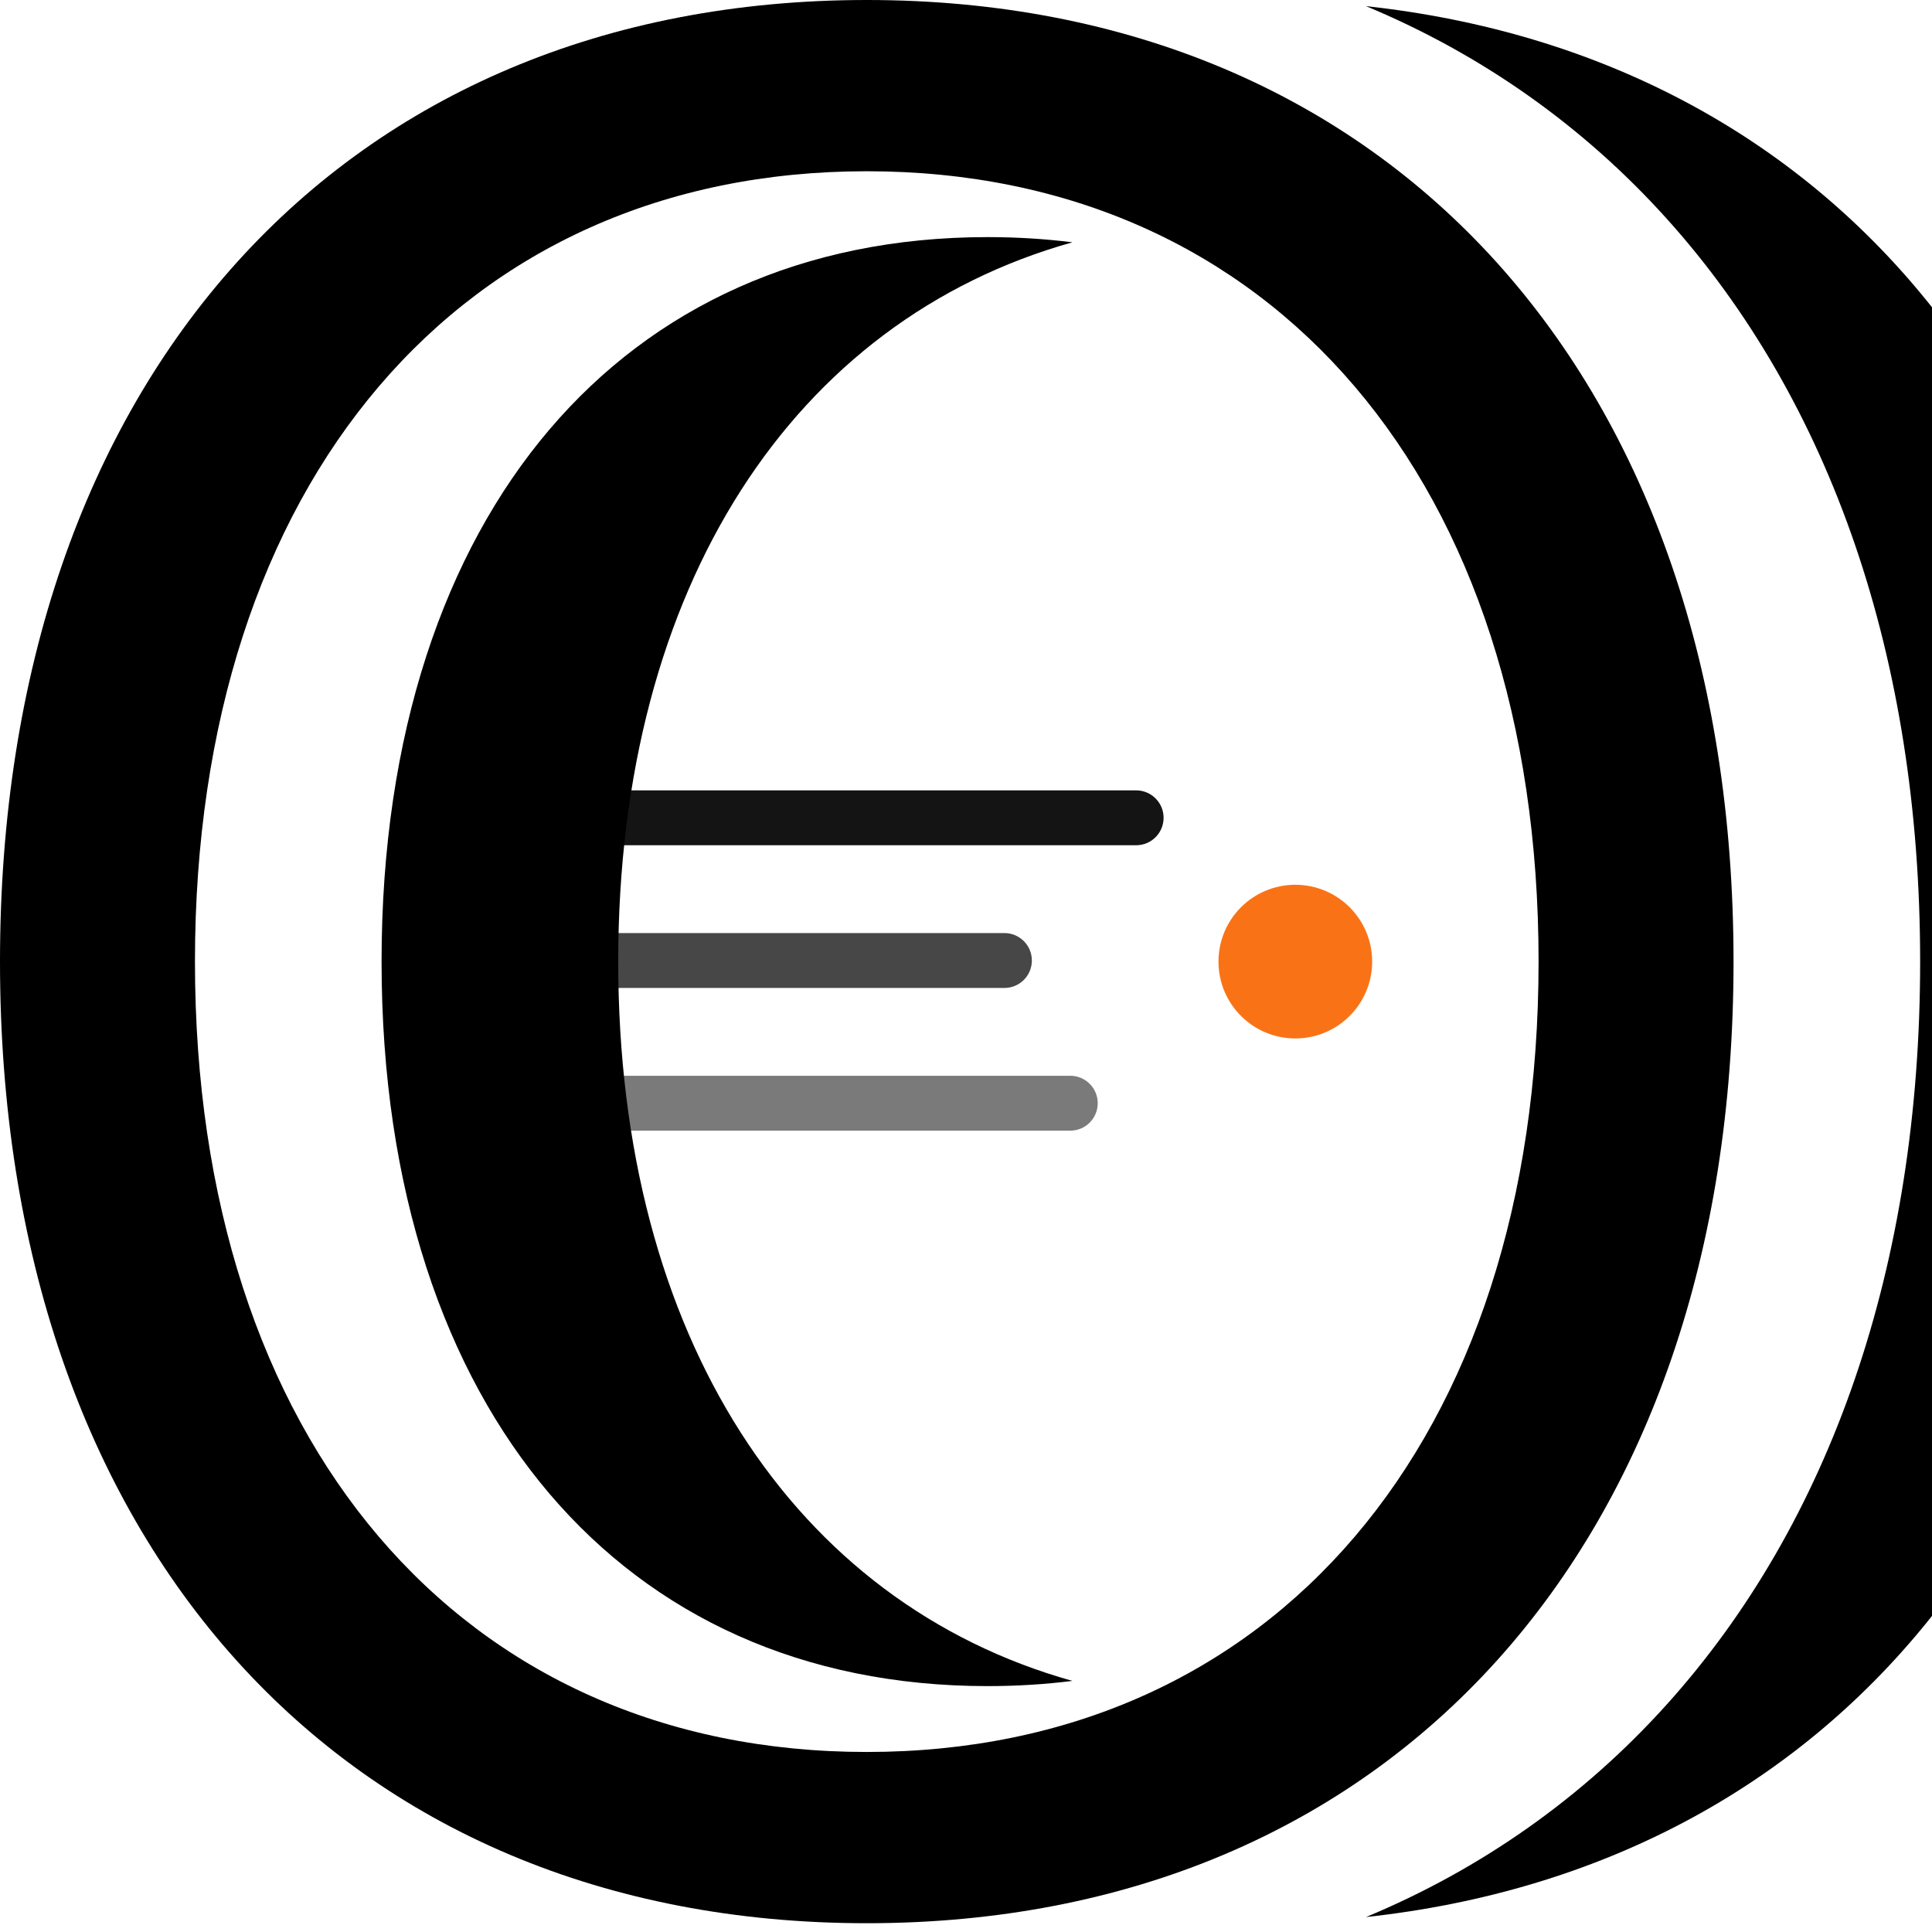
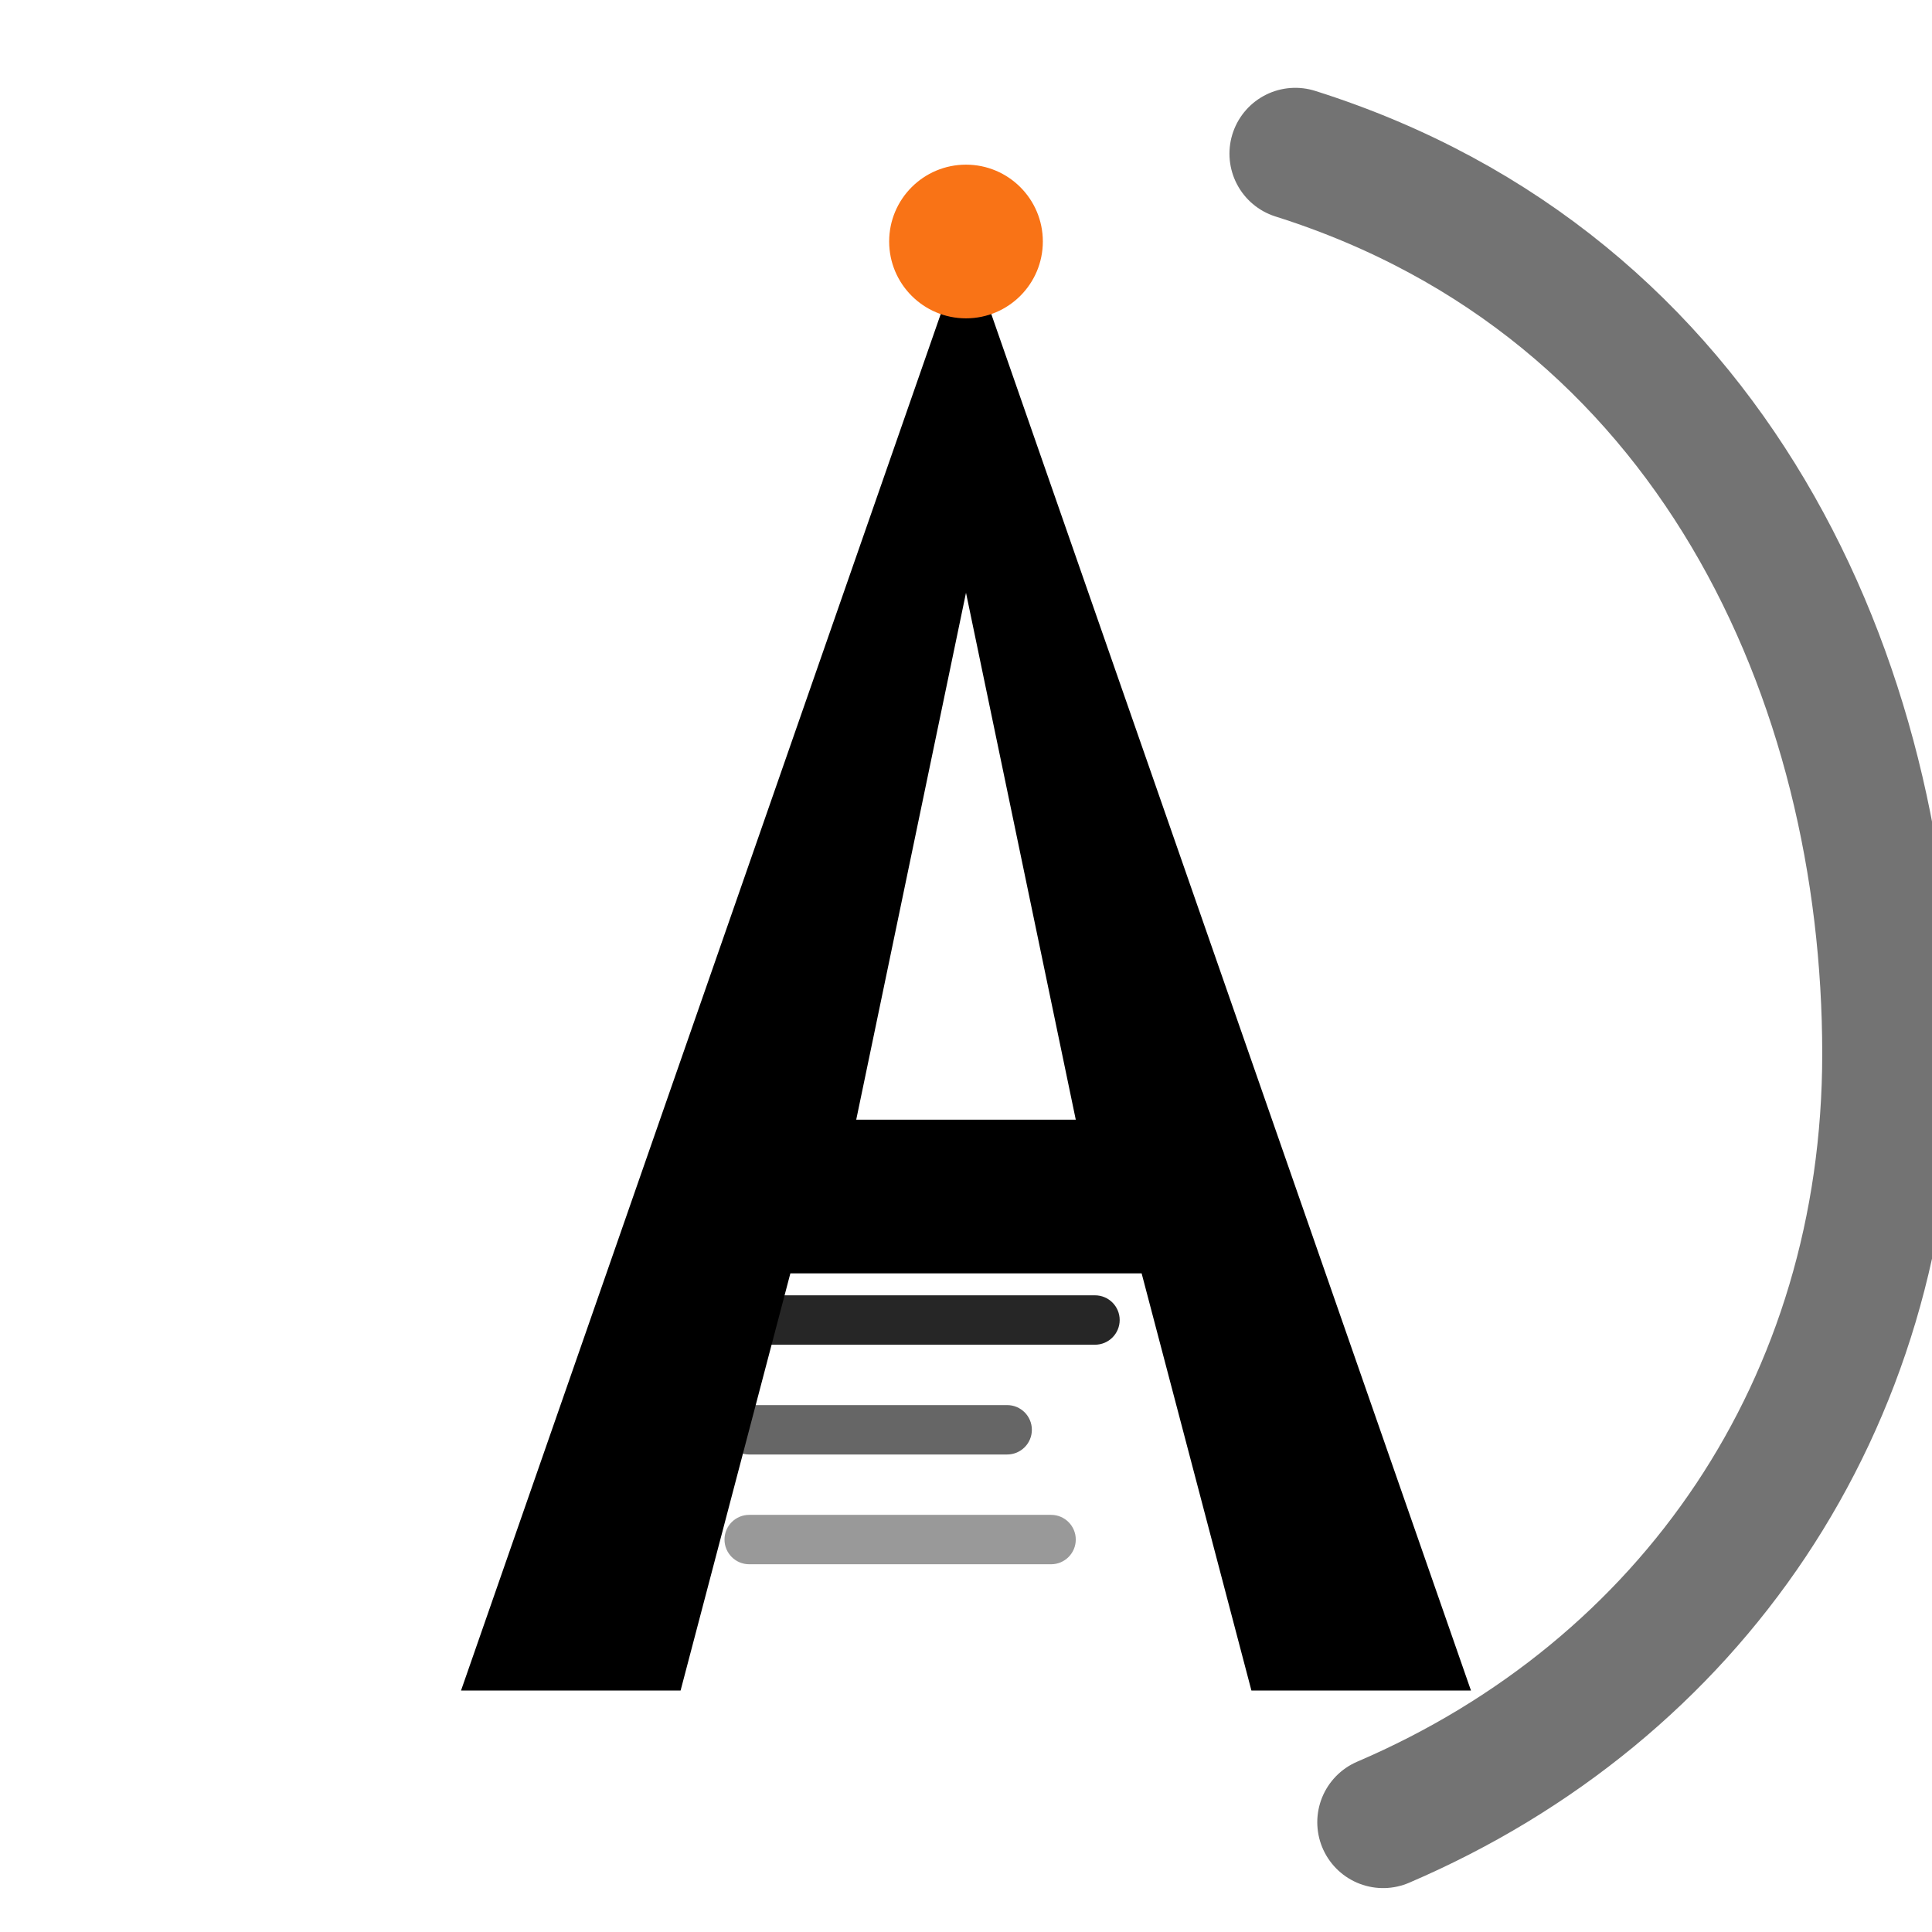
<svg xmlns="http://www.w3.org/2000/svg" width="176" height="176" viewBox="0 0 176 176" fill="none" role="img" aria-label="Agentmetry">
-   <path d="M78.96 175.2C31.2 175.2 0 140.64 0 87.6C0 34.56 31.2 0 78.96 0C126.72 0 157.92 34.56 157.92 87.6C157.92 140.64 126.72 175.2 78.96 175.2ZM78.96 159.6C115.92 159.6 140.16 131.28 140.16 87.6C140.16 43.92 115.92 15.6 78.96 15.6C42 15.6 17.76 43.92 17.76 87.6C17.76 131.28 42 159.6 78.96 159.6Z" fill="currentColor" />
-   <path d="M124.443 0.561C167.185 5.211 194.56 38.481 194.56 87.6C194.56 136.719 167.185 169.988 124.443 174.638C134.991 170.245 144.216 163.724 151.806 155.308C166.768 138.715 174.92 115.278 174.92 87.6C174.92 59.922 166.768 36.485 151.806 19.892C144.216 11.476 134.991 4.954 124.443 0.561Z" fill="currentColor" />
-   <path d="M89.96 21.6C92.62 21.6 95.199 21.76 97.694 22.073C72.337 29.175 56.319 53.382 56.319 87.6C56.319 121.818 72.337 146.024 97.694 153.126C95.199 153.439 92.62 153.6 89.96 153.6C73.127 153.6 59.537 147.208 50.068 136.089C40.519 124.877 34.76 108.368 34.76 87.6C34.76 66.832 40.519 50.323 50.068 39.111C59.537 27.992 73.127 21.6 89.96 21.6Z" fill="currentColor" />
-   <rect x="52" y="72" width="54" height="5" rx="2.5" fill="currentColor" opacity="0.92" />
-   <rect x="52" y="85" width="42" height="5" rx="2.5" fill="currentColor" opacity="0.72" />
-   <rect x="52" y="98" width="48" height="5" rx="2.5" fill="currentColor" opacity="0.52" />
-   <circle cx="118" cy="87.6" r="7" fill="#F97316" />
+   <path d="M118 14C156 26 172 62 172 96C172 128 154 154 126 166" stroke="currentColor" stroke-width="12" stroke-linecap="round" fill="none" opacity="0.55" />
+   <path fill-rule="evenodd" clip-rule="evenodd" d="M88 22L42 154H62L72 116H104L114 154H134L88 22ZM88 54L78 102H98L88 54Z" fill="currentColor" />
+   <rect x="66" y="118" width="36" height="4.5" rx="2.25" fill="currentColor" opacity="0.85" />
+   <rect x="66" y="128" width="28" height="4.5" rx="2.25" fill="currentColor" opacity="0.6" />
+   <rect x="66" y="138" width="32" height="4.5" rx="2.25" fill="currentColor" opacity="0.4" />
+   <circle cx="88" cy="22" r="7" fill="#F97316" />
</svg>
